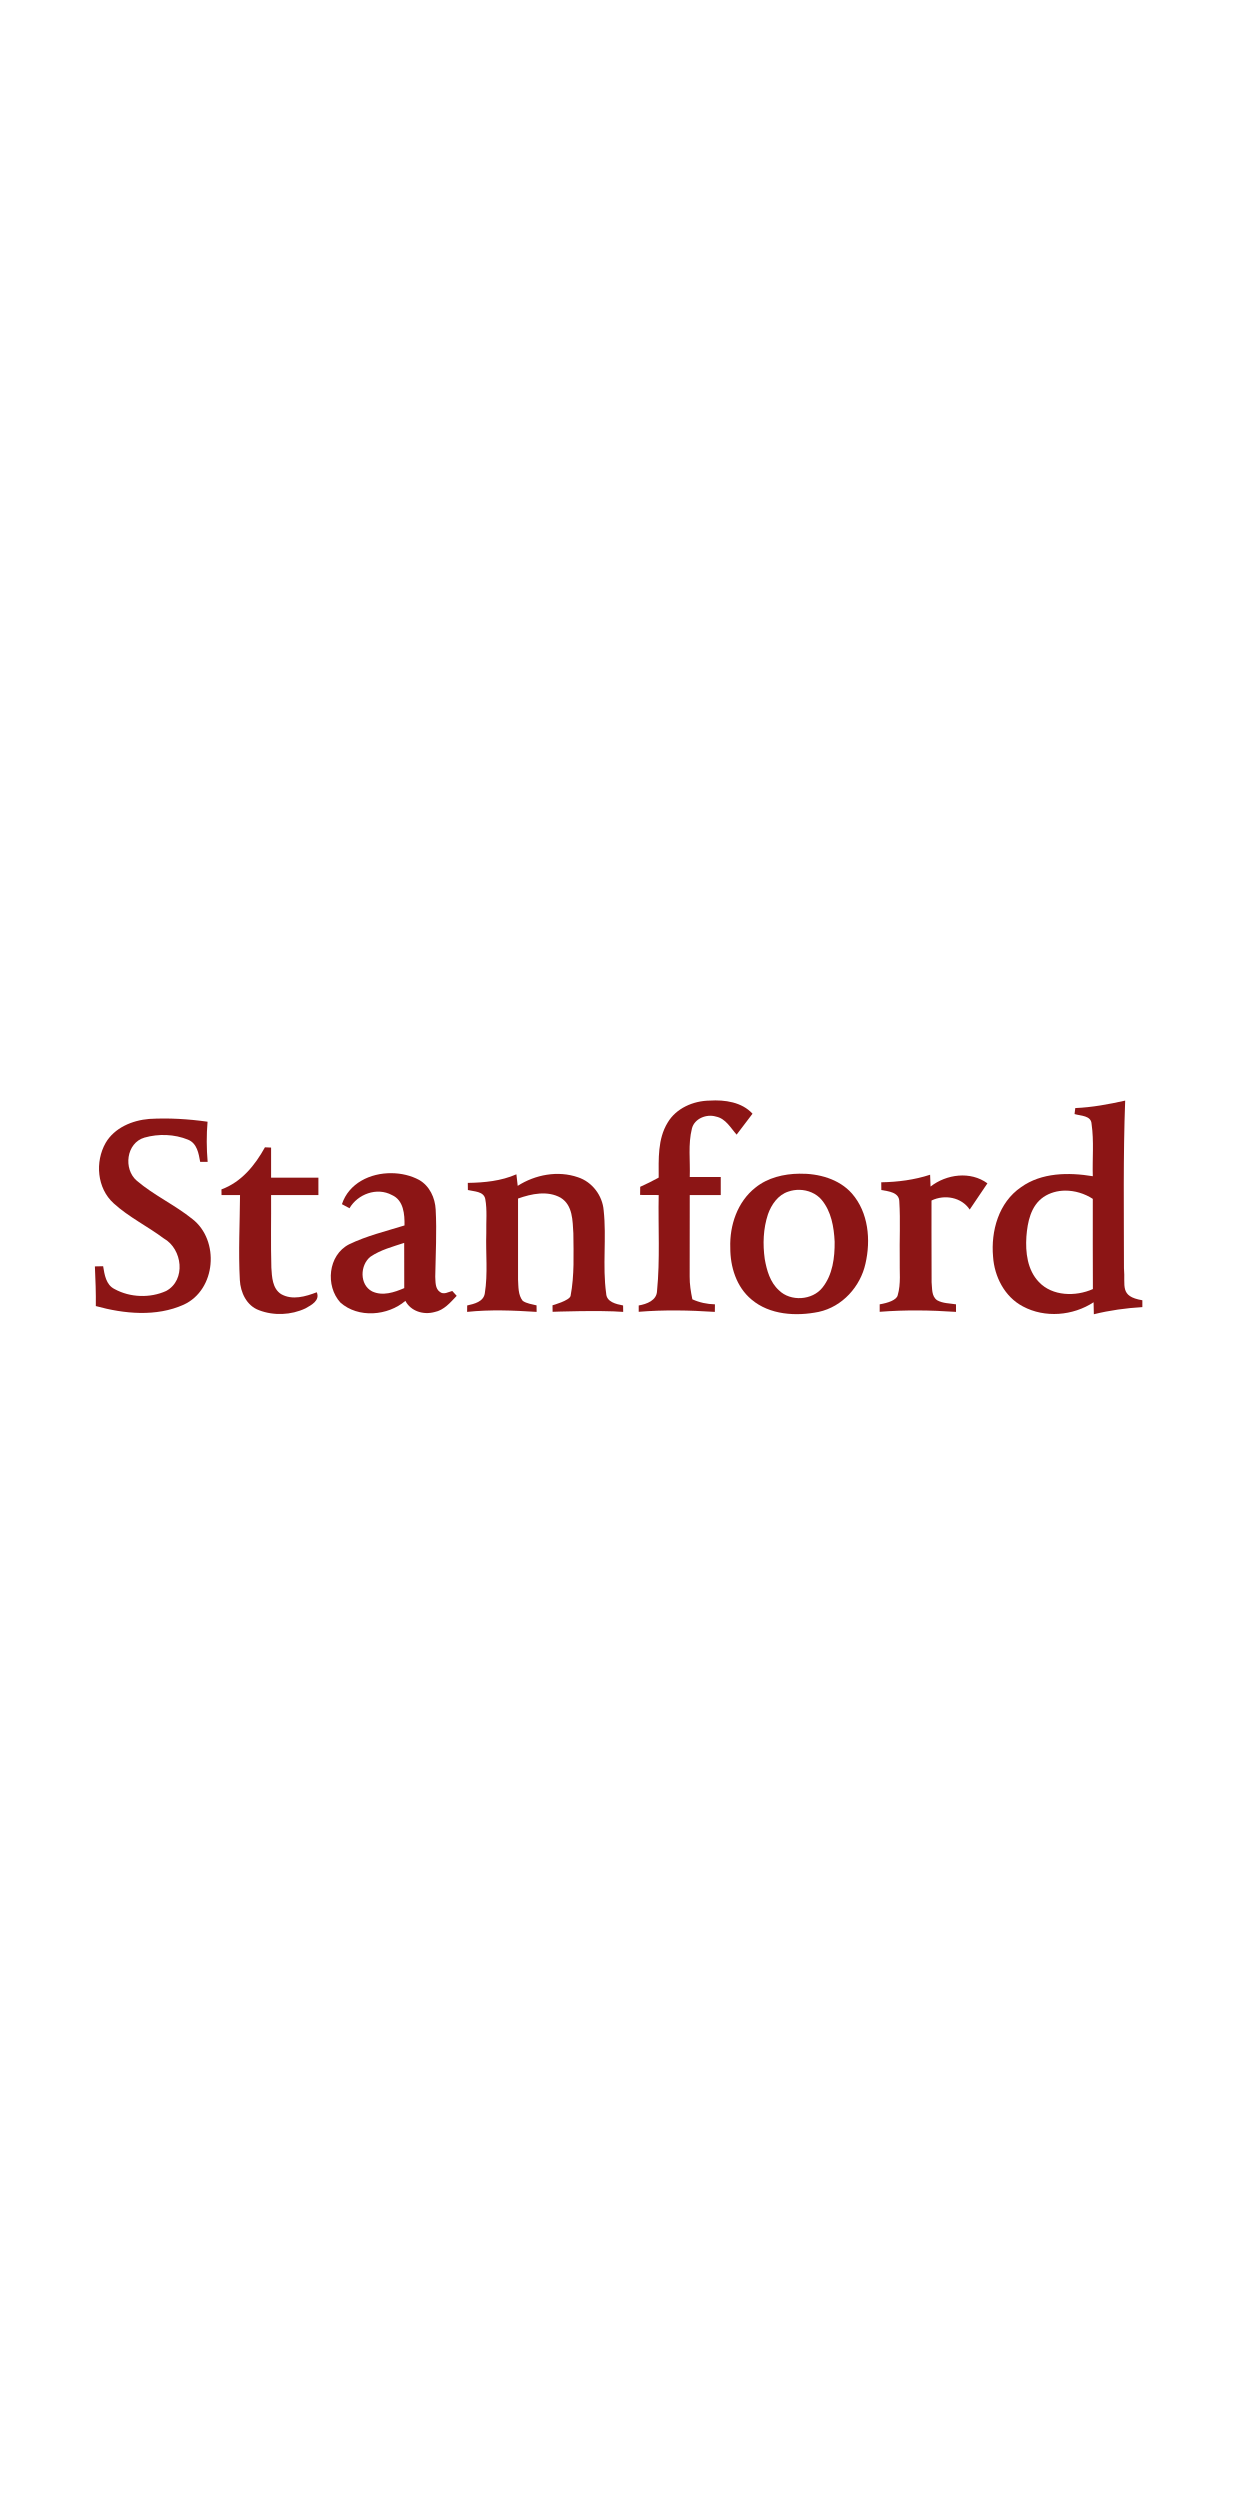
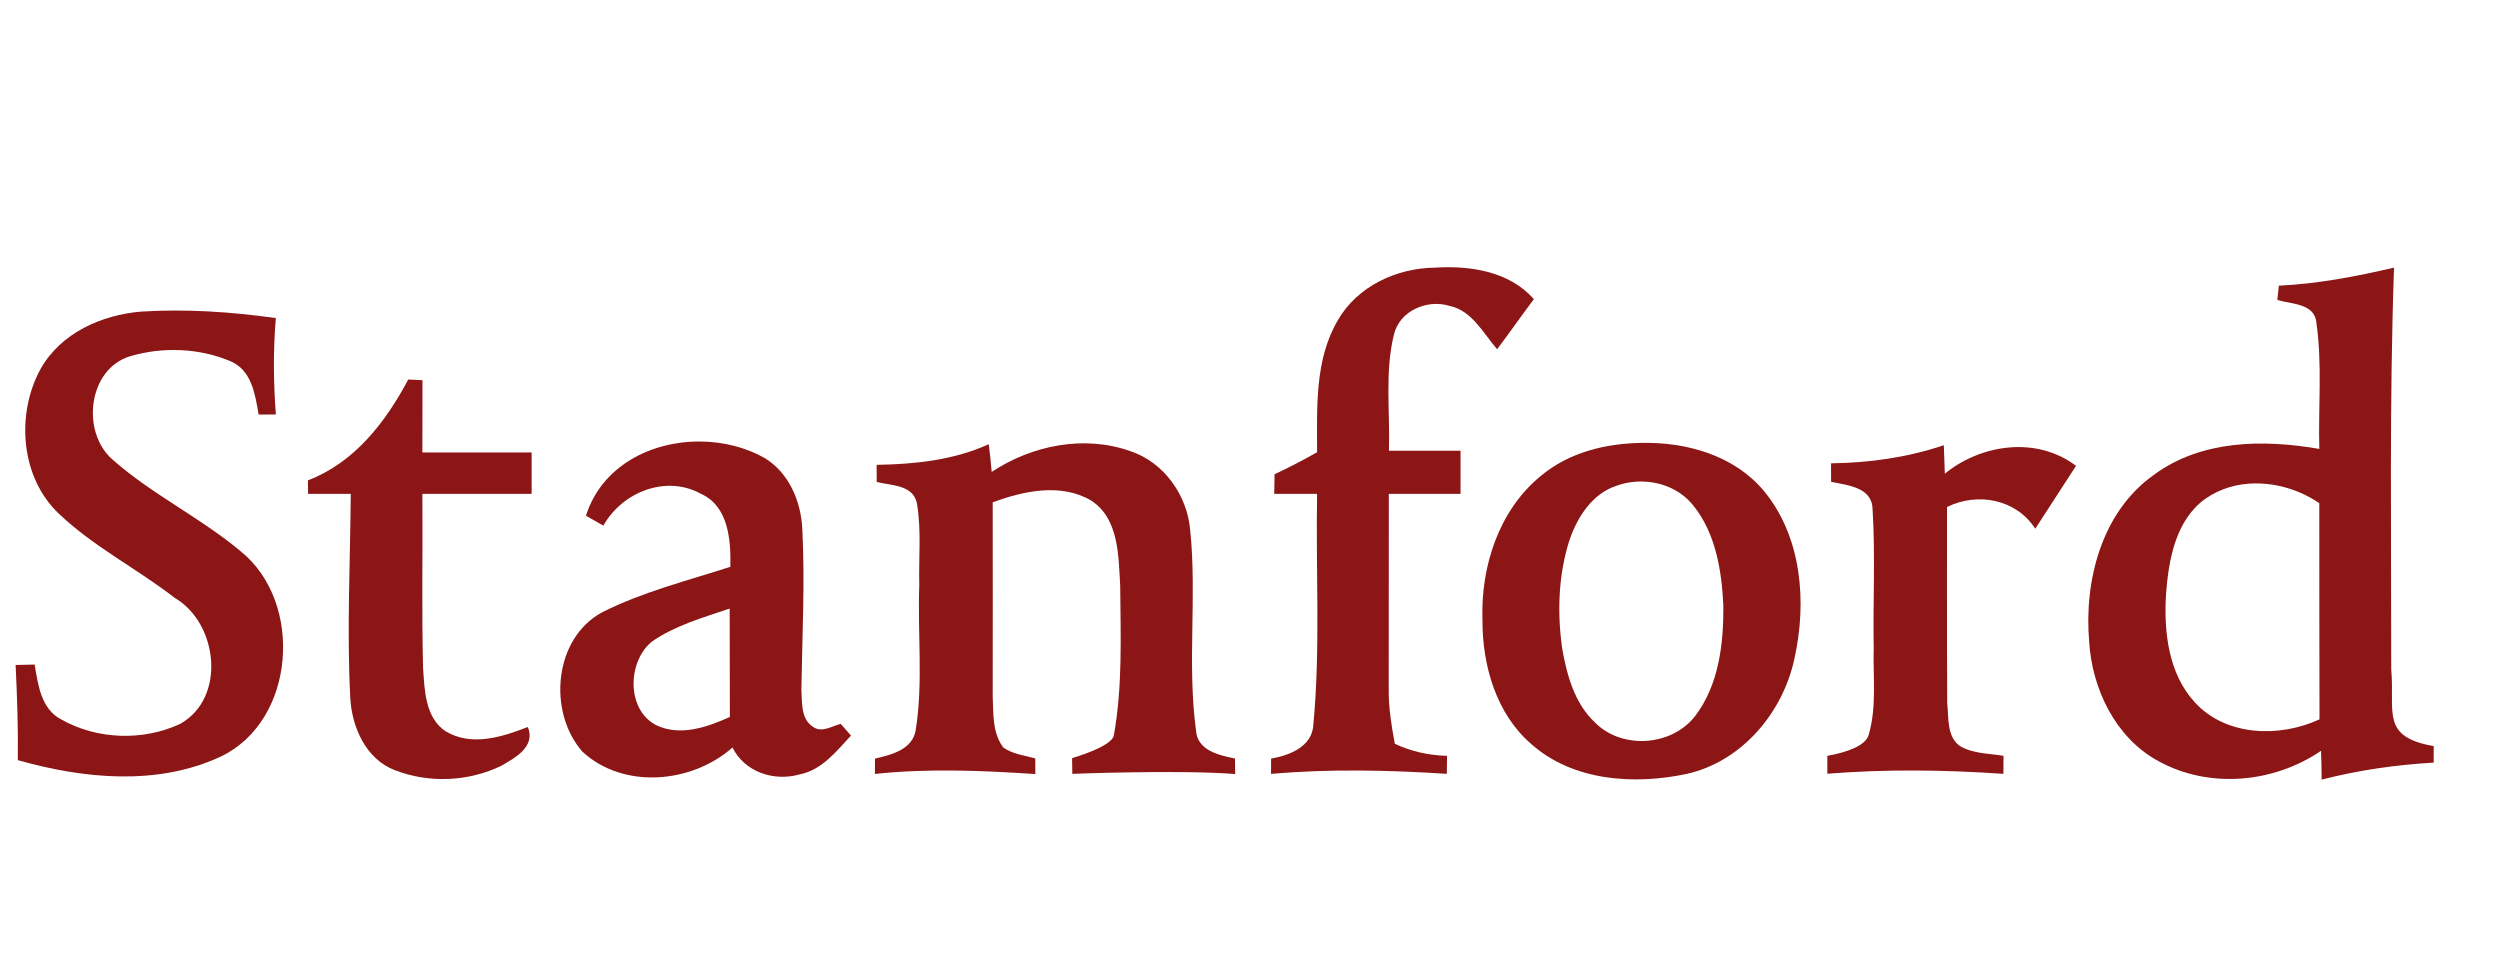
- <svg xmlns="http://www.w3.org/2000/svg" width="75" zoomAndPan="magnify" viewBox="0 0 56.25 112.5" height="150" preserveAspectRatio="xMidYMid meet" version="1.0">
+ <svg xmlns="http://www.w3.org/2000/svg" width="130" zoomAndPan="magnify" viewBox="0 0 97.5 37.5" height="50" preserveAspectRatio="xMidYMid meet" version="1.0">
  <defs>
-     <clipPath id="cfa8eedb4d">
-       <path d="M 28 49.52 L 34 49.52 L 34 59.141 L 28 59.141 Z M 28 49.52 " clip-rule="nonzero" />
+     <clipPath id="0fa4b3fbe5">
+       <path d="M 49 10.422 L 60 10.422 L 60 30.406 L 49 30.406 Z M 49 10.422 " clip-rule="nonzero" />
    </clipPath>
-     <clipPath id="66e145c1d7">
-       <path d="M 44 49.52 L 51.523 49.52 L 51.523 59.141 L 44 59.141 Z M 44 49.52 " clip-rule="nonzero" />
+     <clipPath id="cbe223d0a7">
+       <path d="M 81 10.422 L 95 10.422 L 95 30.406 L 81 30.406 Z M 81 10.422 " clip-rule="nonzero" />
    </clipPath>
-     <clipPath id="468ac128c7">
-       <path d="M 4.152 50 L 10 50 L 10 59.141 L 4.152 59.141 Z M 4.152 50 " clip-rule="nonzero" />
+     <clipPath id="a8310b7e46">
+       <path d="M 0.395 12 L 12 12 L 12 30.406 L 0.395 30.406 Z M 0.395 12 " clip-rule="nonzero" />
    </clipPath>
-     <clipPath id="14937d1f53">
-       <path d="M 9 51 L 15 51 L 15 59.141 L 9 59.141 Z M 9 51 " clip-rule="nonzero" />
+     <clipPath id="09e3212c32">
+       <path d="M 12 14 L 21 14 L 21 30.406 L 12 30.406 Z M 12 14 " clip-rule="nonzero" />
    </clipPath>
-     <clipPath id="136571bf1c">
-       <path d="M 14 52 L 21 52 L 21 59.141 L 14 59.141 Z M 14 52 " clip-rule="nonzero" />
+     <clipPath id="37a78984ba">
+       <path d="M 21 17 L 34 17 L 34 30.406 L 21 30.406 Z M 21 17 " clip-rule="nonzero" />
    </clipPath>
-     <clipPath id="71964f684f">
-       <path d="M 32 52 L 40 52 L 40 59.141 L 32 59.141 Z M 32 52 " clip-rule="nonzero" />
+     <clipPath id="ed7dfa449a">
+       <path d="M 57 17 L 71 17 L 71 30.406 L 57 30.406 Z M 57 17 " clip-rule="nonzero" />
    </clipPath>
-     <clipPath id="6532d505cb">
-       <path d="M 21 52 L 29 52 L 29 59.141 L 21 59.141 Z M 21 52 " clip-rule="nonzero" />
+     <clipPath id="d891f7b6b6">
+       <path d="M 34 17 L 49 17 L 49 30.406 L 34 30.406 Z M 34 17 " clip-rule="nonzero" />
    </clipPath>
-     <clipPath id="e8ebd2e5b0">
-       <path d="M 39 52 L 45 52 L 45 59.141 L 39 59.141 Z M 39 52 " clip-rule="nonzero" />
+     <clipPath id="4bf56221f7">
+       <path d="M 71 17 L 81 17 L 81 30.406 L 71 30.406 Z M 71 17 " clip-rule="nonzero" />
    </clipPath>
  </defs>
-   <g clip-path="url(#cfa8eedb4d)">
-     <path fill="#8c1515" d="M 30.043 50.52 C 30.422 49.875 31.191 49.535 31.938 49.527 C 32.617 49.484 33.387 49.594 33.863 50.117 C 33.621 50.43 33.391 50.746 33.148 51.059 C 32.879 50.758 32.656 50.332 32.219 50.246 C 31.789 50.117 31.25 50.336 31.137 50.781 C 30.957 51.496 31.066 52.238 31.039 52.965 L 32.434 52.965 L 32.434 53.777 L 31.039 53.777 C 31.039 54.996 31.039 56.219 31.035 57.441 C 31.031 57.789 31.086 58.129 31.156 58.469 C 31.473 58.613 31.82 58.688 32.172 58.695 C 32.172 58.777 32.168 58.949 32.168 59.035 C 31.023 58.961 29.883 58.938 28.742 59.031 C 28.742 58.961 28.742 58.816 28.742 58.746 C 29.105 58.684 29.551 58.52 29.566 58.098 C 29.707 56.664 29.613 55.219 29.641 53.777 C 29.359 53.777 29.082 53.777 28.805 53.773 C 28.805 53.652 28.809 53.531 28.809 53.406 C 29.094 53.281 29.367 53.141 29.641 52.992 C 29.641 52.16 29.59 51.262 30.043 50.52 Z M 30.043 50.52 " fill-opacity="1" fill-rule="nonzero" />
+   <g clip-path="url(#0fa4b3fbe5)">
+     <path fill="#8c1515" d="M 52.172 12.496 C 52.938 11.156 54.477 10.453 55.969 10.438 C 57.328 10.352 58.867 10.578 59.82 11.668 C 59.336 12.312 58.875 12.973 58.387 13.621 C 57.848 12.992 57.402 12.109 56.531 11.93 C 55.668 11.66 54.586 12.113 54.363 13.047 C 54 14.523 54.219 16.07 54.168 17.578 L 56.961 17.578 L 56.961 19.262 L 54.164 19.262 C 54.164 21.801 54.164 24.336 54.16 26.875 C 54.152 27.594 54.266 28.305 54.398 29.008 C 55.039 29.309 55.727 29.461 56.434 29.477 C 56.43 29.652 56.43 30.004 56.426 30.18 C 54.141 30.031 51.852 29.984 49.57 30.18 C 49.57 30.031 49.574 29.734 49.574 29.586 C 50.297 29.457 51.191 29.117 51.223 28.238 C 51.5 25.258 51.312 22.254 51.367 19.262 C 50.812 19.262 50.254 19.262 49.695 19.262 C 49.699 19.008 49.707 18.75 49.707 18.496 C 50.273 18.234 50.824 17.941 51.367 17.637 C 51.367 15.91 51.266 14.039 52.172 12.496 Z M 52.172 12.496 " fill-opacity="1" fill-rule="nonzero" />
  </g>
-   <g clip-path="url(#66e145c1d7)">
-     <path fill="#8c1515" d="M 50.633 49.527 C 49.895 49.691 49.145 49.832 48.387 49.863 C 48.379 49.934 48.363 50.066 48.355 50.133 C 48.641 50.219 49.102 50.195 49.121 50.578 C 49.234 51.359 49.152 52.148 49.176 52.93 C 48.09 52.75 46.871 52.762 45.949 53.422 C 44.934 54.113 44.586 55.402 44.688 56.551 C 44.746 57.441 45.203 58.355 46.031 58.789 C 47.02 59.32 48.285 59.211 49.211 58.602 C 49.215 58.781 49.219 58.961 49.223 59.141 C 49.938 58.965 50.672 58.863 51.406 58.82 L 51.406 58.512 C 50.363 58.336 50.652 57.867 50.578 57.066 C 50.578 54.555 50.539 52.039 50.633 49.527 Z M 47.926 53.578 C 48.367 53.574 48.812 53.711 49.176 53.949 C 49.176 55.305 49.172 56.656 49.18 58.008 C 48.402 58.355 47.355 58.332 46.75 57.691 C 46.23 57.148 46.141 56.355 46.188 55.645 C 46.238 55 46.379 54.266 46.957 53.867 C 47.246 53.672 47.582 53.582 47.926 53.578 Z M 47.926 53.578 " fill-opacity="1" fill-rule="nonzero" />
+   <g clip-path="url(#cbe223d0a7)">
+     <path fill="#8c1515" d="M 93.367 10.438 C 91.891 10.781 90.395 11.07 88.875 11.141 C 88.859 11.277 88.828 11.559 88.816 11.699 C 89.383 11.871 90.301 11.824 90.344 12.625 C 90.57 14.238 90.41 15.879 90.453 17.508 C 88.277 17.129 85.848 17.152 83.996 18.523 C 81.969 19.961 81.273 22.637 81.477 25.023 C 81.59 26.875 82.508 28.773 84.164 29.676 C 86.141 30.773 88.668 30.547 90.52 29.281 C 90.535 29.656 90.543 30.031 90.543 30.406 C 91.977 30.035 93.441 29.828 94.914 29.742 L 94.914 29.098 C 92.828 28.734 93.406 27.758 93.258 26.098 C 93.262 20.879 93.184 15.656 93.367 10.438 Z M 87.953 18.855 C 88.836 18.844 89.73 19.129 90.453 19.625 C 90.457 22.434 90.449 25.246 90.461 28.055 C 88.91 28.773 86.812 28.723 85.598 27.391 C 84.559 26.266 84.383 24.617 84.477 23.145 C 84.578 21.809 84.855 20.277 86.012 19.449 C 86.59 19.047 87.266 18.859 87.953 18.852 Z M 87.953 18.855 " fill-opacity="1" fill-rule="nonzero" />
  </g>
-   <g clip-path="url(#468ac128c7)">
-     <path fill="#8c1515" d="M 6.715 50.352 C 7.594 50.301 8.473 50.355 9.34 50.477 C 9.289 51.078 9.293 51.684 9.344 52.285 C 9.258 52.285 9.09 52.285 9.008 52.285 C 8.941 51.91 8.871 51.453 8.461 51.285 C 7.848 51.035 7.137 51.012 6.504 51.191 C 5.676 51.43 5.543 52.613 6.156 53.133 C 6.926 53.789 7.867 54.219 8.656 54.855 C 9.891 55.812 9.73 58.039 8.266 58.711 C 7.031 59.266 5.586 59.125 4.312 58.773 C 4.32 58.18 4.297 57.582 4.27 56.988 C 4.363 56.984 4.547 56.98 4.641 56.98 C 4.703 57.355 4.766 57.816 5.156 58.008 C 5.852 58.391 6.754 58.422 7.477 58.094 C 8.379 57.605 8.215 56.203 7.367 55.727 C 6.637 55.18 5.793 54.77 5.113 54.148 C 4.363 53.469 4.27 52.281 4.754 51.43 C 5.148 50.754 5.945 50.414 6.715 50.352 Z M 6.715 50.352 " fill-opacity="1" fill-rule="nonzero" />
+   <g clip-path="url(#a8310b7e46)">
+     <path fill="#8c1515" d="M 5.504 12.152 C 7.258 12.043 9.02 12.16 10.758 12.406 C 10.652 13.656 10.664 14.914 10.758 16.164 C 10.59 16.164 10.254 16.168 10.086 16.168 C 9.953 15.387 9.816 14.438 8.992 14.09 C 7.773 13.57 6.344 13.52 5.082 13.891 C 3.426 14.387 3.156 16.848 4.387 17.922 C 5.926 19.285 7.809 20.18 9.387 21.5 C 11.855 23.488 11.535 28.117 8.605 29.508 C 6.137 30.66 3.242 30.371 0.695 29.645 C 0.711 28.406 0.668 27.168 0.609 25.934 C 0.793 25.93 1.164 25.922 1.352 25.918 C 1.48 26.695 1.602 27.652 2.383 28.055 C 3.777 28.848 5.578 28.91 7.027 28.23 C 8.836 27.219 8.504 24.301 6.812 23.316 C 5.344 22.176 3.656 21.328 2.301 20.039 C 0.801 18.629 0.613 16.156 1.582 14.391 C 2.371 12.984 3.965 12.281 5.504 12.152 Z M 5.504 12.152 " fill-opacity="1" fill-rule="nonzero" />
  </g>
-   <g clip-path="url(#14937d1f53)">
-     <path fill="#8c1515" d="M 11.922 51.629 C 11.992 51.633 12.133 51.637 12.199 51.641 C 12.199 52.094 12.199 52.547 12.199 52.996 L 14.328 52.996 L 14.328 53.777 L 12.199 53.777 C 12.207 54.867 12.18 55.957 12.211 57.047 C 12.238 57.461 12.254 57.98 12.648 58.234 C 13.152 58.523 13.754 58.344 14.254 58.152 C 14.41 58.52 14.016 58.727 13.742 58.879 C 13.102 59.18 12.32 59.215 11.66 58.961 C 11.094 58.758 10.82 58.152 10.793 57.602 C 10.723 56.328 10.793 55.051 10.801 53.777 L 9.969 53.777 C 9.969 53.691 9.969 53.605 9.965 53.523 C 10.871 53.191 11.48 52.43 11.922 51.629 Z M 11.922 51.629 " fill-opacity="1" fill-rule="nonzero" />
+   <g clip-path="url(#09e3212c32)">
+     <path fill="#8c1515" d="M 15.922 14.801 C 16.059 14.809 16.34 14.82 16.477 14.828 C 16.473 15.77 16.473 16.707 16.473 17.645 L 20.734 17.645 L 20.734 19.262 L 16.473 19.262 C 16.492 21.523 16.441 23.789 16.5 26.055 C 16.559 26.918 16.582 27.992 17.379 28.52 C 18.383 29.125 19.582 28.746 20.586 28.352 C 20.895 29.113 20.109 29.543 19.562 29.859 C 18.281 30.488 16.719 30.555 15.395 30.035 C 14.266 29.605 13.719 28.352 13.66 27.207 C 13.523 24.559 13.66 21.91 13.68 19.262 L 12.016 19.262 C 12.012 19.086 12.012 18.91 12.008 18.734 C 13.816 18.047 15.035 16.469 15.922 14.801 Z M 15.922 14.801 " fill-opacity="1" fill-rule="nonzero" />
  </g>
-   <g clip-path="url(#136571bf1c)">
-     <path fill="#8c1515" d="M 17.621 52.793 C 16.664 52.781 15.695 53.246 15.387 54.188 C 15.469 54.234 15.641 54.324 15.727 54.371 C 16.094 53.738 16.957 53.41 17.637 53.777 C 18.168 54.012 18.211 54.648 18.203 55.145 C 17.363 55.406 16.496 55.613 15.707 55.996 C 14.758 56.484 14.637 57.867 15.316 58.613 C 16.117 59.328 17.453 59.215 18.242 58.539 C 18.484 59.004 19.051 59.18 19.551 59.043 C 19.98 58.961 20.27 58.609 20.551 58.312 C 20.504 58.258 20.402 58.148 20.352 58.094 C 20.176 58.137 19.973 58.273 19.801 58.141 C 19.574 57.988 19.602 57.684 19.586 57.449 C 19.602 56.445 19.66 55.434 19.605 54.426 C 19.578 53.906 19.336 53.371 18.863 53.098 C 18.492 52.898 18.059 52.797 17.621 52.793 Z M 18.188 55.93 C 18.191 56.609 18.188 57.285 18.191 57.965 C 17.746 58.156 17.219 58.336 16.746 58.113 C 16.172 57.816 16.195 56.926 16.672 56.551 C 17.129 56.242 17.668 56.102 18.188 55.93 Z M 18.188 55.93 " fill-opacity="1" fill-rule="nonzero" />
+   <g clip-path="url(#37a78984ba)">
+     <path fill="#8c1515" d="M 27.324 17.219 C 25.406 17.199 23.469 18.164 22.852 20.113 C 23.02 20.211 23.359 20.402 23.531 20.5 C 24.27 19.18 25.992 18.504 27.352 19.266 C 28.414 19.754 28.508 21.07 28.484 22.105 C 26.809 22.648 25.074 23.078 23.492 23.875 C 21.598 24.887 21.352 27.758 22.711 29.312 C 24.312 30.797 26.984 30.555 28.566 29.152 C 29.047 30.117 30.188 30.484 31.18 30.203 C 32.047 30.035 32.617 29.305 33.188 28.688 C 33.086 28.574 32.887 28.344 32.789 28.23 C 32.434 28.32 32.031 28.605 31.68 28.328 C 31.227 28.012 31.285 27.379 31.254 26.895 C 31.285 24.801 31.398 22.707 31.289 20.613 C 31.234 19.531 30.758 18.426 29.809 17.855 C 29.066 17.441 28.199 17.227 27.324 17.219 Z M 28.457 23.734 C 28.465 25.145 28.457 26.555 28.465 27.961 C 27.574 28.363 26.516 28.734 25.574 28.273 C 24.422 27.656 24.473 25.801 25.422 25.023 C 26.336 24.387 27.418 24.09 28.457 23.734 Z M 28.457 23.734 " fill-opacity="1" fill-rule="nonzero" />
  </g>
-   <g clip-path="url(#71964f684f)">
-     <path fill="#8c1515" d="M 35.973 52.816 C 35.27 52.824 34.547 52.996 33.996 53.441 C 33.18 54.082 32.828 55.148 32.863 56.145 C 32.859 57 33.133 57.91 33.82 58.48 C 34.637 59.172 35.824 59.242 36.84 59.035 C 37.91 58.805 38.719 57.891 38.945 56.867 C 39.191 55.805 39.086 54.566 38.336 53.707 C 37.758 53.051 36.832 52.801 35.973 52.816 Z M 35.98 53.543 C 36.355 53.551 36.73 53.703 36.973 53.992 C 37.41 54.516 37.527 55.219 37.559 55.875 C 37.566 56.59 37.473 57.363 37.008 57.945 C 36.555 58.516 35.578 58.582 35.055 58.066 C 34.652 57.703 34.504 57.164 34.414 56.66 C 34.32 55.988 34.344 55.289 34.559 54.641 C 34.711 54.211 35.008 53.77 35.477 53.621 C 35.637 53.566 35.809 53.539 35.98 53.543 Z M 35.98 53.543 " fill-opacity="1" fill-rule="nonzero" />
+   <g clip-path="url(#ed7dfa449a)">
+     <path fill="#8c1515" d="M 64.035 17.273 C 62.633 17.289 61.184 17.641 60.086 18.566 C 58.453 19.902 57.742 22.109 57.816 24.184 C 57.809 25.957 58.355 27.852 59.734 29.031 C 61.367 30.469 63.742 30.613 65.773 30.184 C 67.918 29.707 69.531 27.809 69.984 25.68 C 70.477 23.473 70.27 20.906 68.77 19.121 C 67.613 17.754 65.762 17.238 64.035 17.273 Z M 64.055 18.781 C 64.809 18.793 65.555 19.109 66.039 19.715 C 66.914 20.801 67.148 22.262 67.211 23.621 C 67.223 25.105 67.035 26.711 66.113 27.922 C 65.203 29.109 63.246 29.242 62.199 28.172 C 61.398 27.422 61.102 26.305 60.918 25.254 C 60.73 23.855 60.777 22.406 61.211 21.062 C 61.516 20.16 62.105 19.25 63.043 18.945 C 63.367 18.828 63.711 18.773 64.055 18.777 Z M 64.055 18.781 " fill-opacity="1" fill-rule="nonzero" />
  </g>
-   <g clip-path="url(#6532d505cb)">
-     <path fill="#8c1515" d="M 21.051 53.23 C 21.797 53.219 22.551 53.145 23.238 52.844 C 23.262 53.016 23.281 53.188 23.297 53.363 C 24.086 52.859 25.105 52.664 26.008 52.977 C 26.656 53.188 27.109 53.805 27.164 54.457 C 27.301 55.703 27.105 56.961 27.277 58.203 C 27.293 58.594 27.727 58.684 28.039 58.746 C 28.039 58.816 28.039 58.965 28.043 59.035 C 26.984 58.953 24.867 59.031 24.867 59.031 L 24.863 58.738 C 24.863 58.738 25.629 58.527 25.676 58.316 C 25.852 57.391 25.809 56.438 25.801 55.5 C 25.766 54.938 25.781 54.238 25.23 53.898 C 24.641 53.566 23.918 53.719 23.312 53.934 C 23.316 55.148 23.312 56.363 23.312 57.578 C 23.332 57.902 23.309 58.27 23.523 58.539 C 23.707 58.664 23.938 58.688 24.145 58.742 C 24.145 58.816 24.148 58.961 24.148 59.035 C 23.105 58.969 22.059 58.926 21.02 59.035 C 21.02 58.961 21.023 58.816 21.023 58.746 C 21.34 58.676 21.758 58.578 21.816 58.203 C 21.961 57.309 21.852 56.395 21.883 55.492 C 21.871 54.977 21.93 54.457 21.836 53.949 C 21.762 53.602 21.328 53.621 21.055 53.551 C 21.055 53.473 21.051 53.309 21.051 53.23 Z M 21.051 53.23 " fill-opacity="1" fill-rule="nonzero" />
+   <g clip-path="url(#d891f7b6b6)">
+     <path fill="#8c1515" d="M 34.188 18.129 C 35.676 18.105 37.188 17.949 38.562 17.324 C 38.609 17.684 38.645 18.043 38.676 18.406 C 40.254 17.359 42.297 16.953 44.105 17.602 C 45.398 18.039 46.305 19.32 46.418 20.68 C 46.684 23.262 46.297 25.879 46.641 28.457 C 46.676 29.27 47.539 29.453 48.164 29.582 C 48.168 29.734 48.168 30.035 48.172 30.188 C 46.055 30.016 41.82 30.18 41.82 30.18 L 41.812 29.566 C 41.812 29.566 43.34 29.133 43.438 28.688 C 43.785 26.773 43.703 24.789 43.688 22.844 C 43.617 21.68 43.645 20.223 42.547 19.516 C 41.367 18.828 39.918 19.148 38.715 19.59 C 38.723 22.113 38.715 24.637 38.715 27.156 C 38.746 27.832 38.699 28.598 39.133 29.156 C 39.5 29.414 39.957 29.461 40.375 29.578 C 40.379 29.73 40.379 30.035 40.379 30.188 C 38.293 30.051 36.203 29.961 34.121 30.184 C 34.121 30.035 34.125 29.734 34.125 29.586 C 34.762 29.438 35.598 29.234 35.715 28.461 C 36.008 26.602 35.781 24.703 35.852 22.828 C 35.824 21.758 35.941 20.676 35.758 19.621 C 35.609 18.898 34.738 18.938 34.191 18.797 C 34.191 18.629 34.188 18.297 34.188 18.129 Z M 34.188 18.129 " fill-opacity="1" fill-rule="nonzero" />
  </g>
-   <g clip-path="url(#e8ebd2e5b0)">
-     <path fill="#8c1515" d="M 39.656 53.203 C 40.402 53.191 41.148 53.094 41.855 52.863 L 41.875 53.395 C 42.59 52.836 43.672 52.691 44.434 53.25 L 43.637 54.43 C 43.266 53.875 42.512 53.738 41.918 54.023 C 41.918 54.023 41.914 56.477 41.922 57.703 C 41.953 57.977 41.91 58.332 42.172 58.512 C 42.426 58.656 42.734 58.648 43.02 58.695 C 43.02 58.777 43.02 58.949 43.02 59.035 C 41.875 58.957 40.727 58.941 39.586 59.031 L 39.586 58.695 C 39.953 58.633 40.336 58.508 40.395 58.293 C 40.551 57.766 40.473 57.207 40.488 56.664 C 40.473 55.801 40.523 54.934 40.469 54.07 C 40.465 53.648 39.977 53.609 39.66 53.551 C 39.66 53.43 39.656 53.309 39.656 53.203 Z M 39.656 53.203 " fill-opacity="1" fill-rule="nonzero" />
+   <g clip-path="url(#4bf56221f7)">
+     <path fill="#8c1515" d="M 71.406 18.07 C 72.898 18.051 74.391 17.844 75.809 17.363 L 75.848 18.473 C 77.281 17.309 79.441 17.012 80.965 18.168 L 79.375 20.621 C 78.633 19.465 77.125 19.184 75.934 19.773 C 75.934 19.773 75.926 24.871 75.941 27.422 C 76.004 27.988 75.914 28.727 76.441 29.098 C 76.953 29.398 77.57 29.383 78.137 29.477 C 78.137 29.652 78.133 30.008 78.133 30.18 C 75.848 30.023 73.551 29.992 71.266 30.176 L 71.266 29.477 C 72 29.348 72.77 29.09 72.883 28.645 C 73.199 27.551 73.043 26.391 73.074 25.262 C 73.043 23.465 73.141 21.664 73.031 19.871 C 73.023 19 72.047 18.922 71.414 18.793 C 71.414 18.547 71.41 18.293 71.41 18.07 Z M 71.406 18.07 " fill-opacity="1" fill-rule="nonzero" />
  </g>
</svg>
